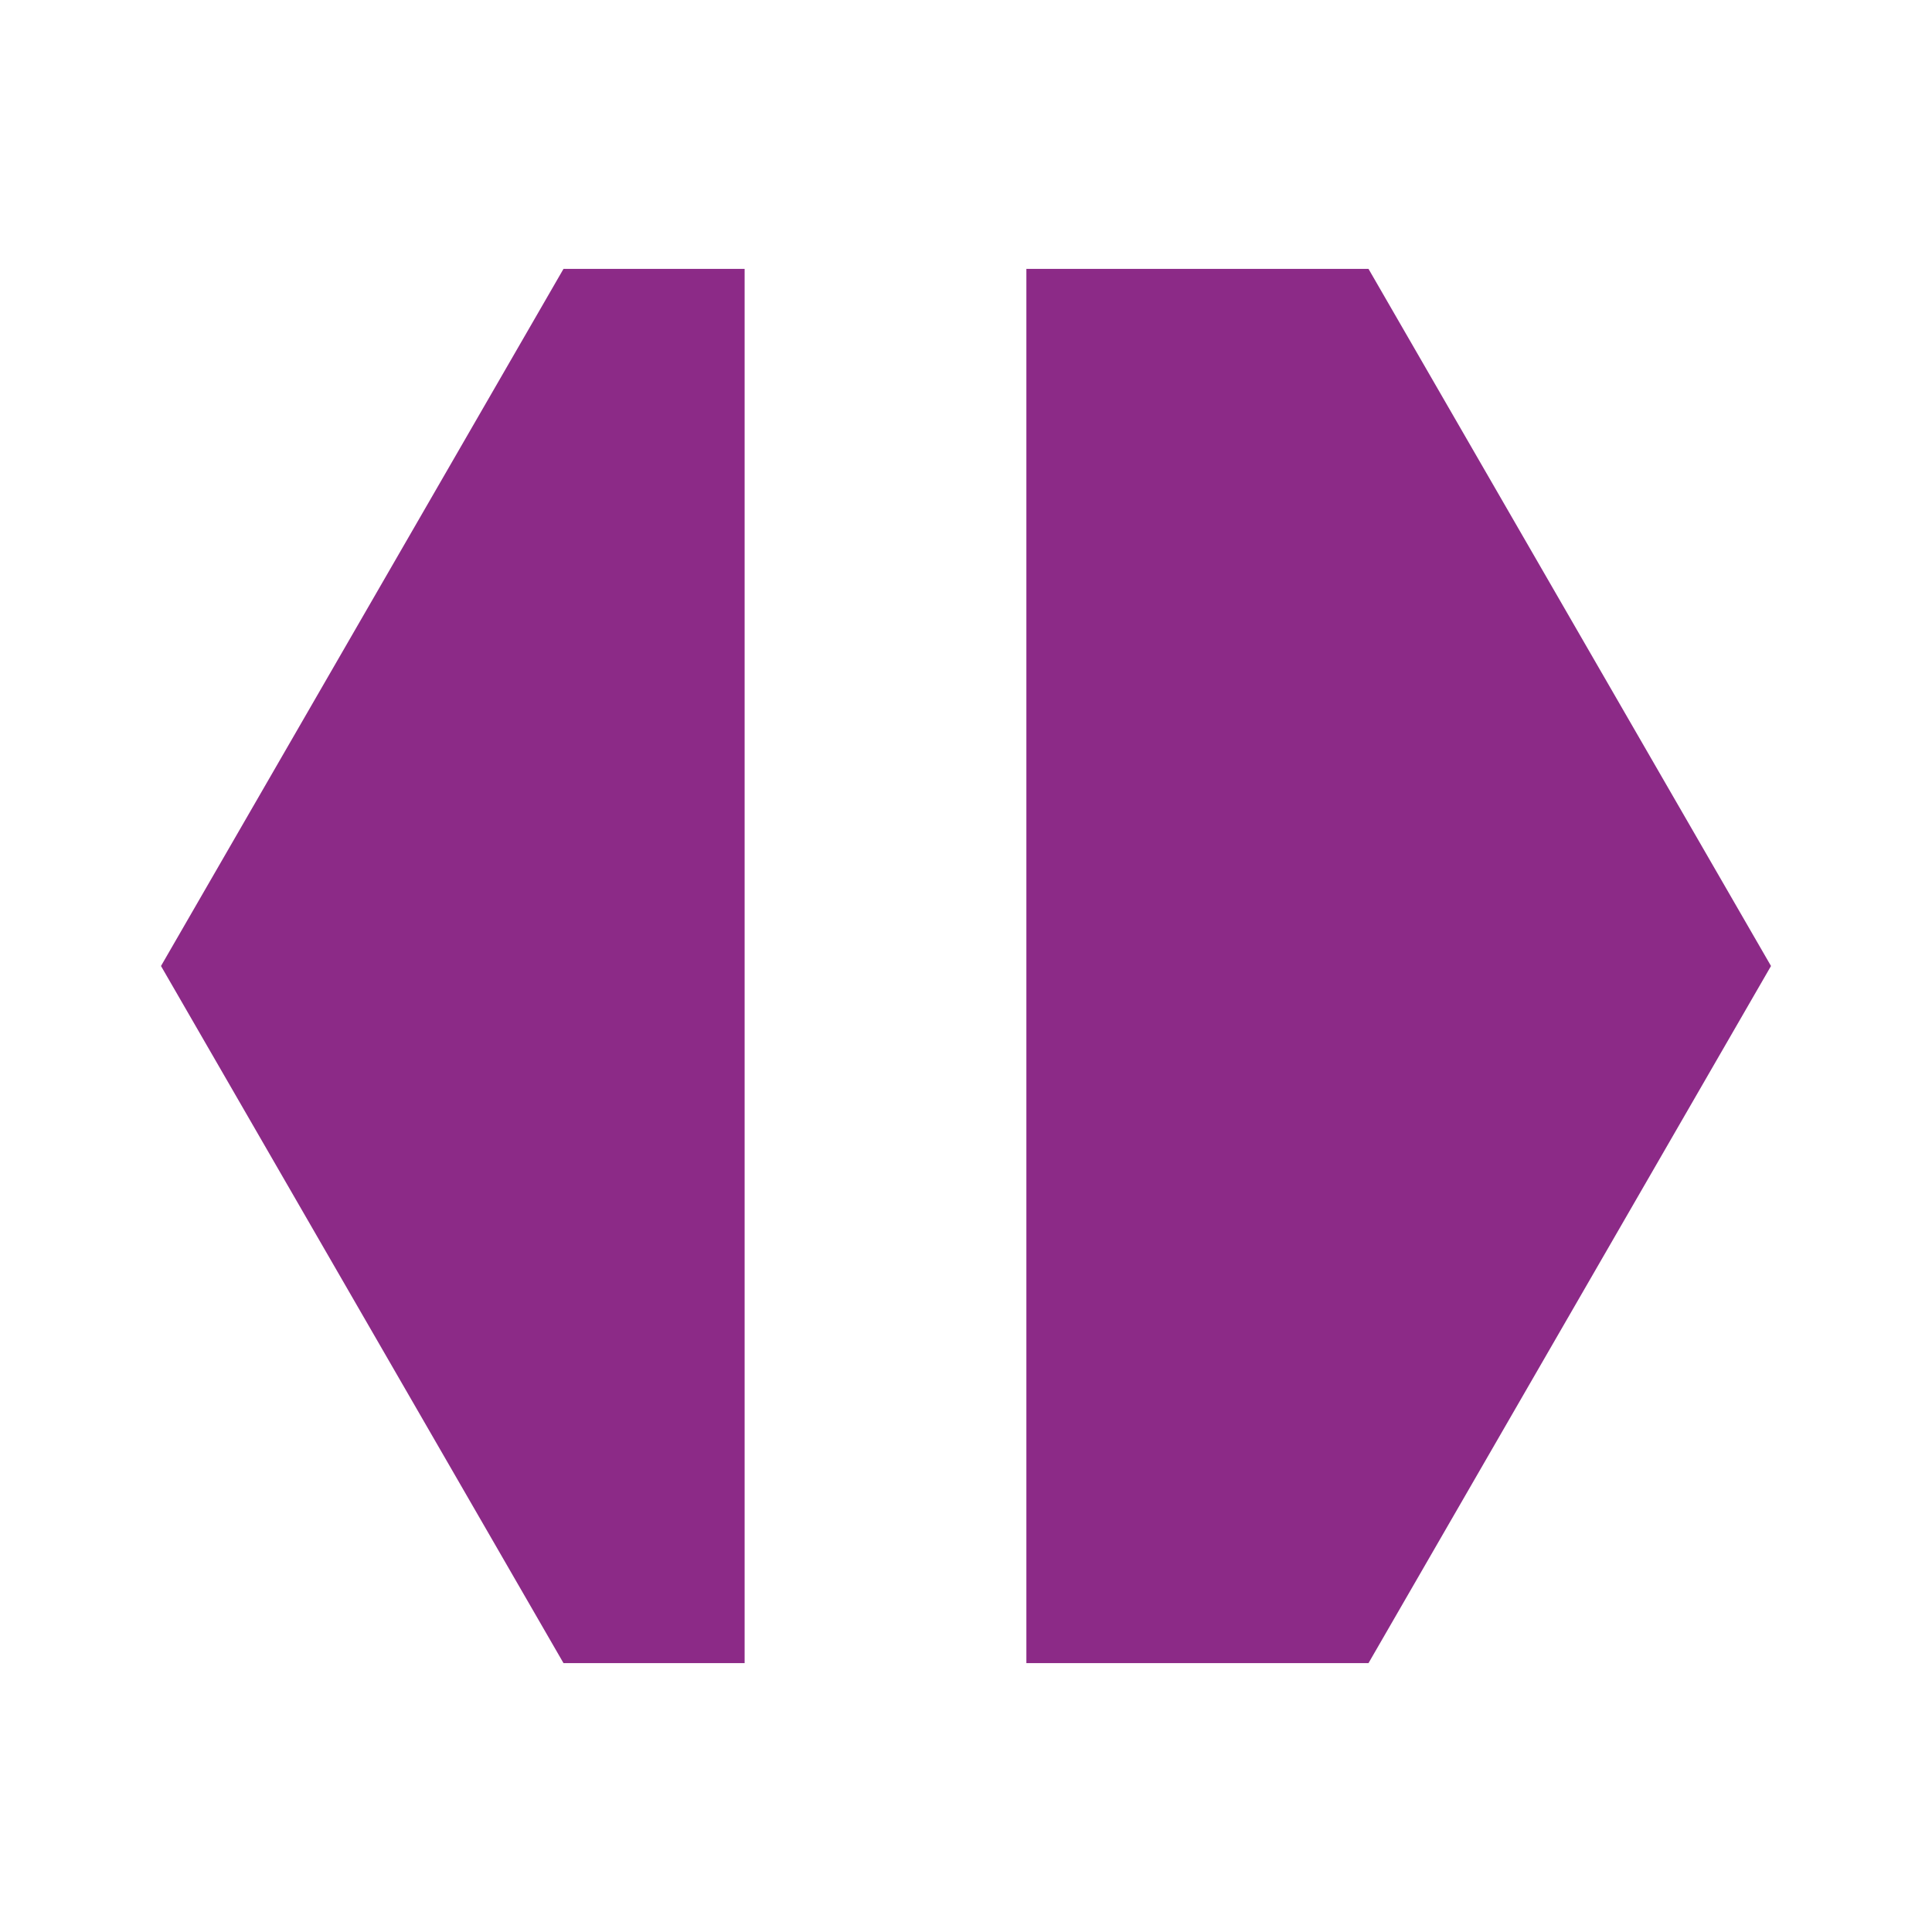
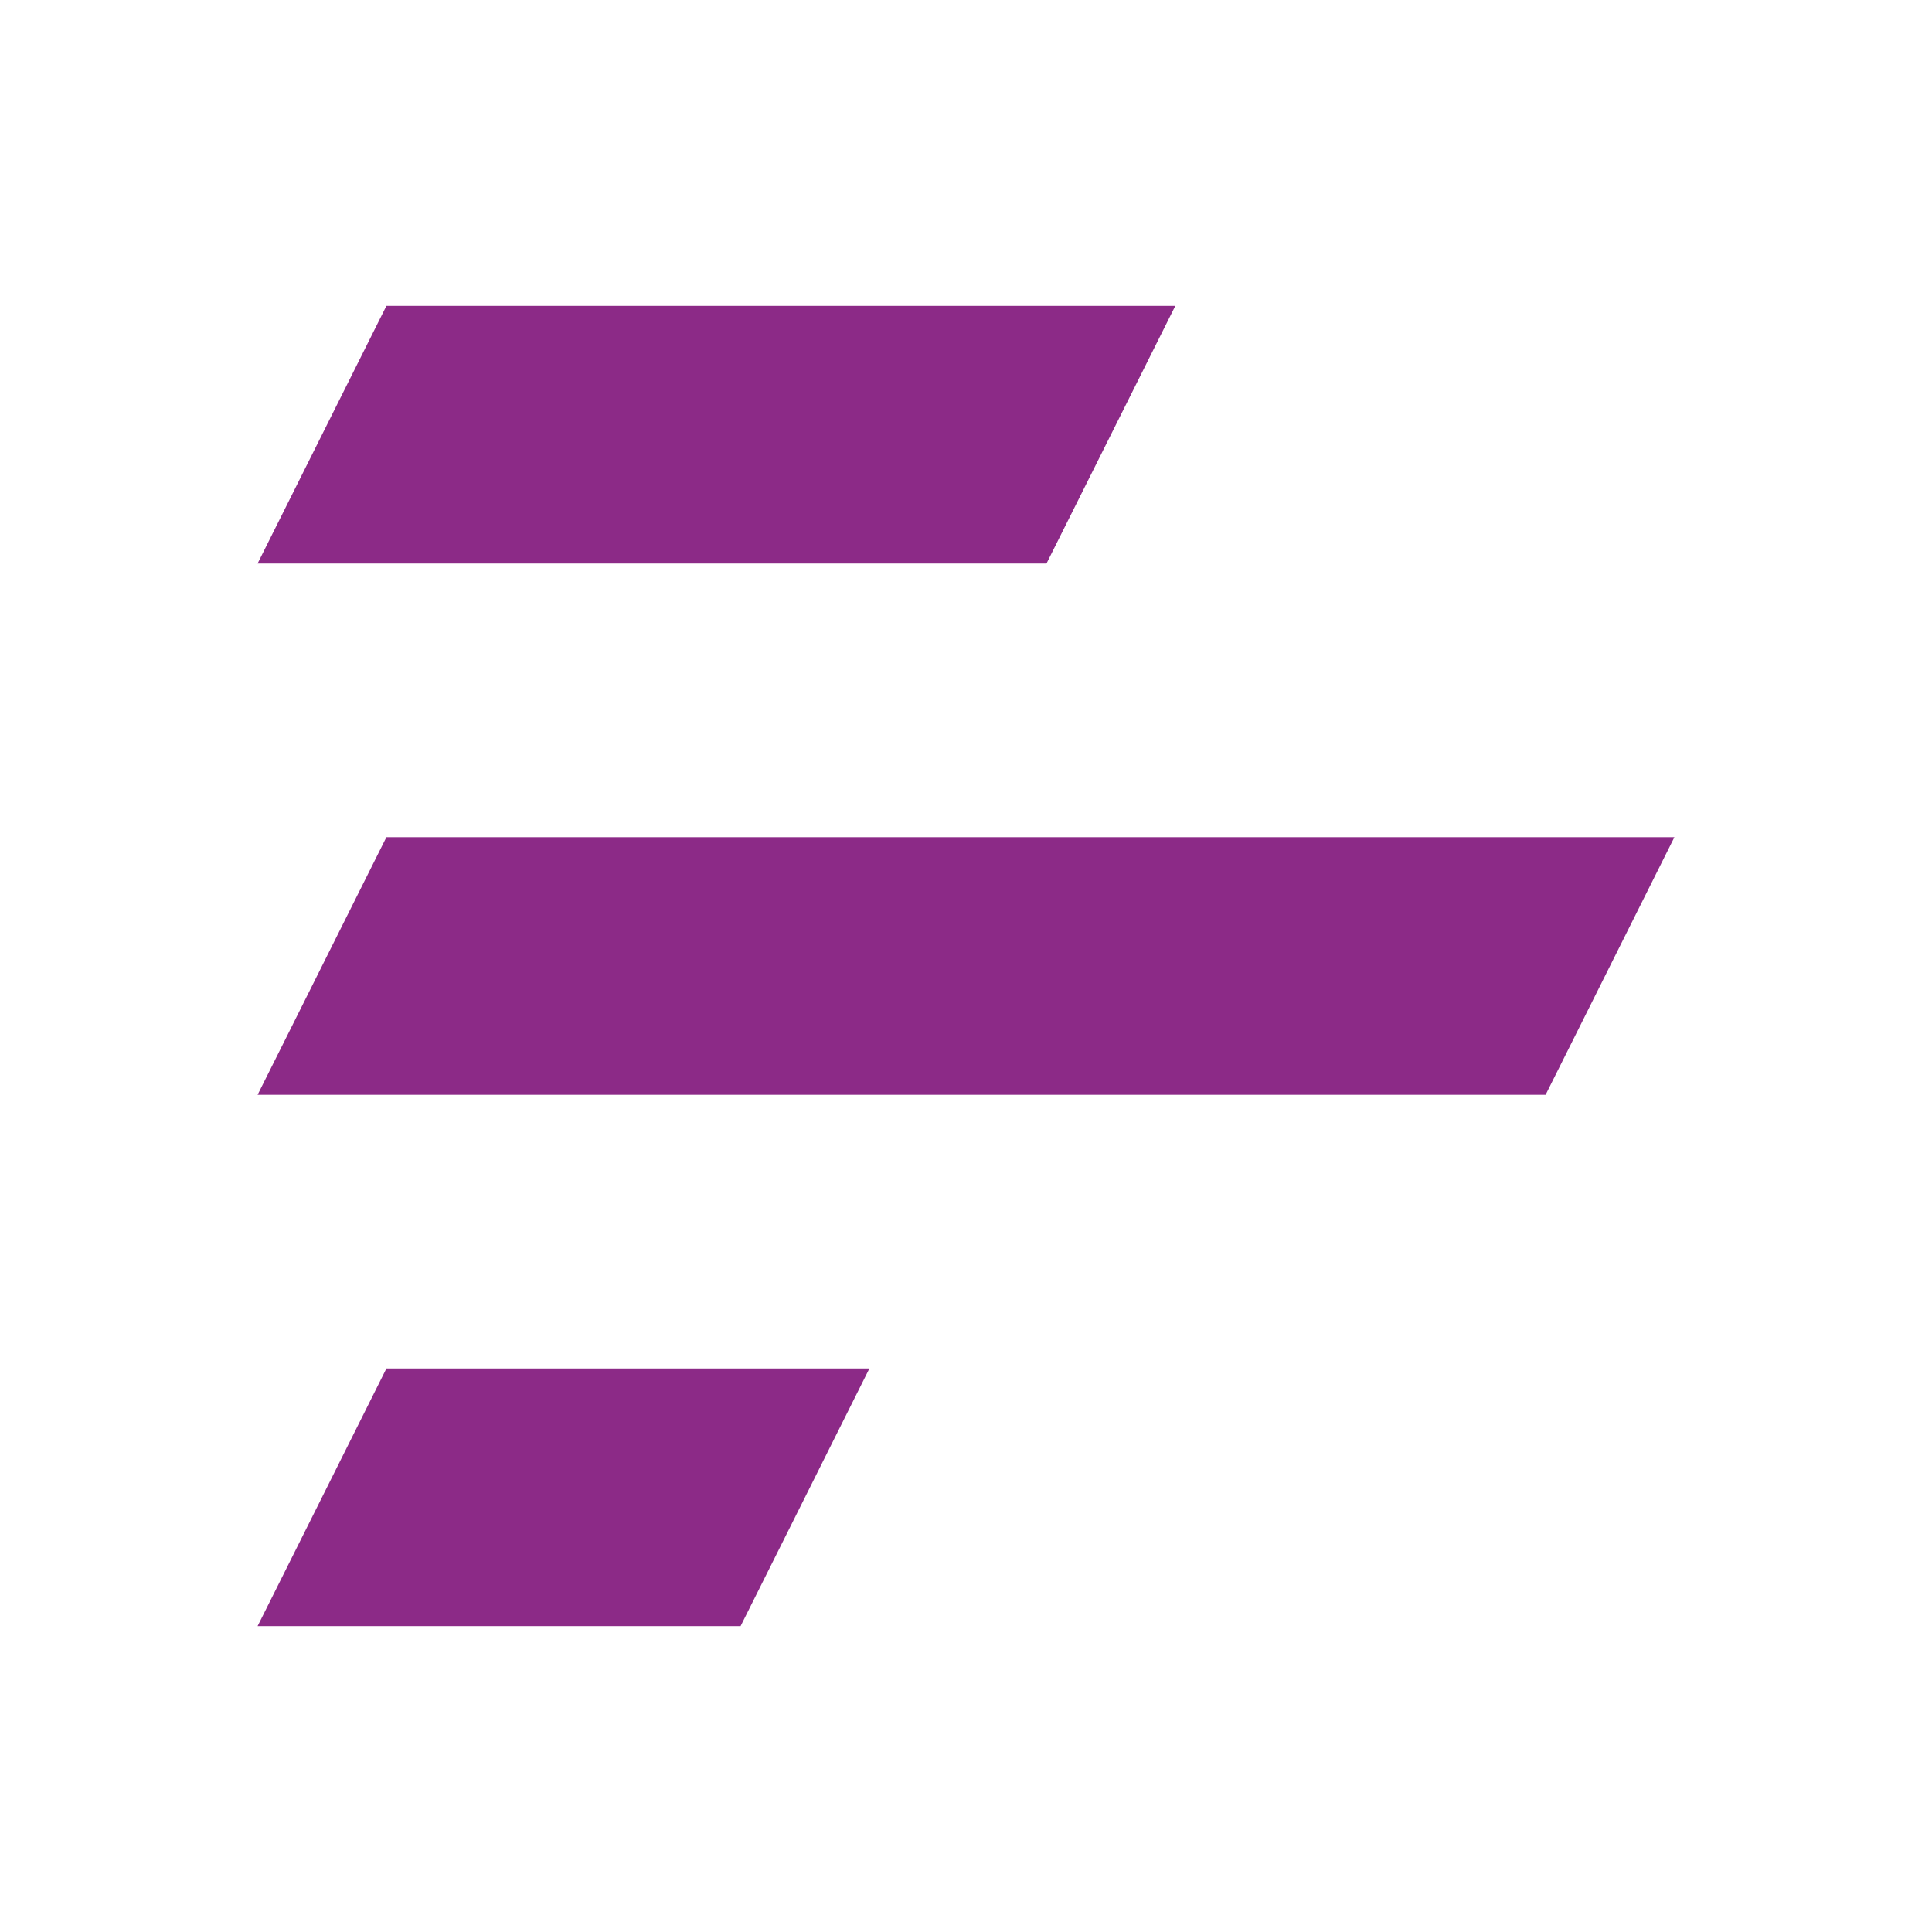
<svg xmlns="http://www.w3.org/2000/svg" width="24" height="24" viewBox="0 0 24 24" fill="none">
-   <path fill-rule="evenodd" clip-rule="evenodd" d="M7 3.34h10L22 12l-5 8.66H7L2 12 7 3.34ZM9.25 3.34h3.5v17.32h-3.5V3.34Z" fill="#8C2A87" />
+   <path d="M4.8 3.8H14.6L13 7H3.2Z M4.8 10.4H20.8L19.2 13.6H3.2Z M4.8 17H10.8L9.2 20.2H3.2Z" fill="#8C2A87" />
</svg>
